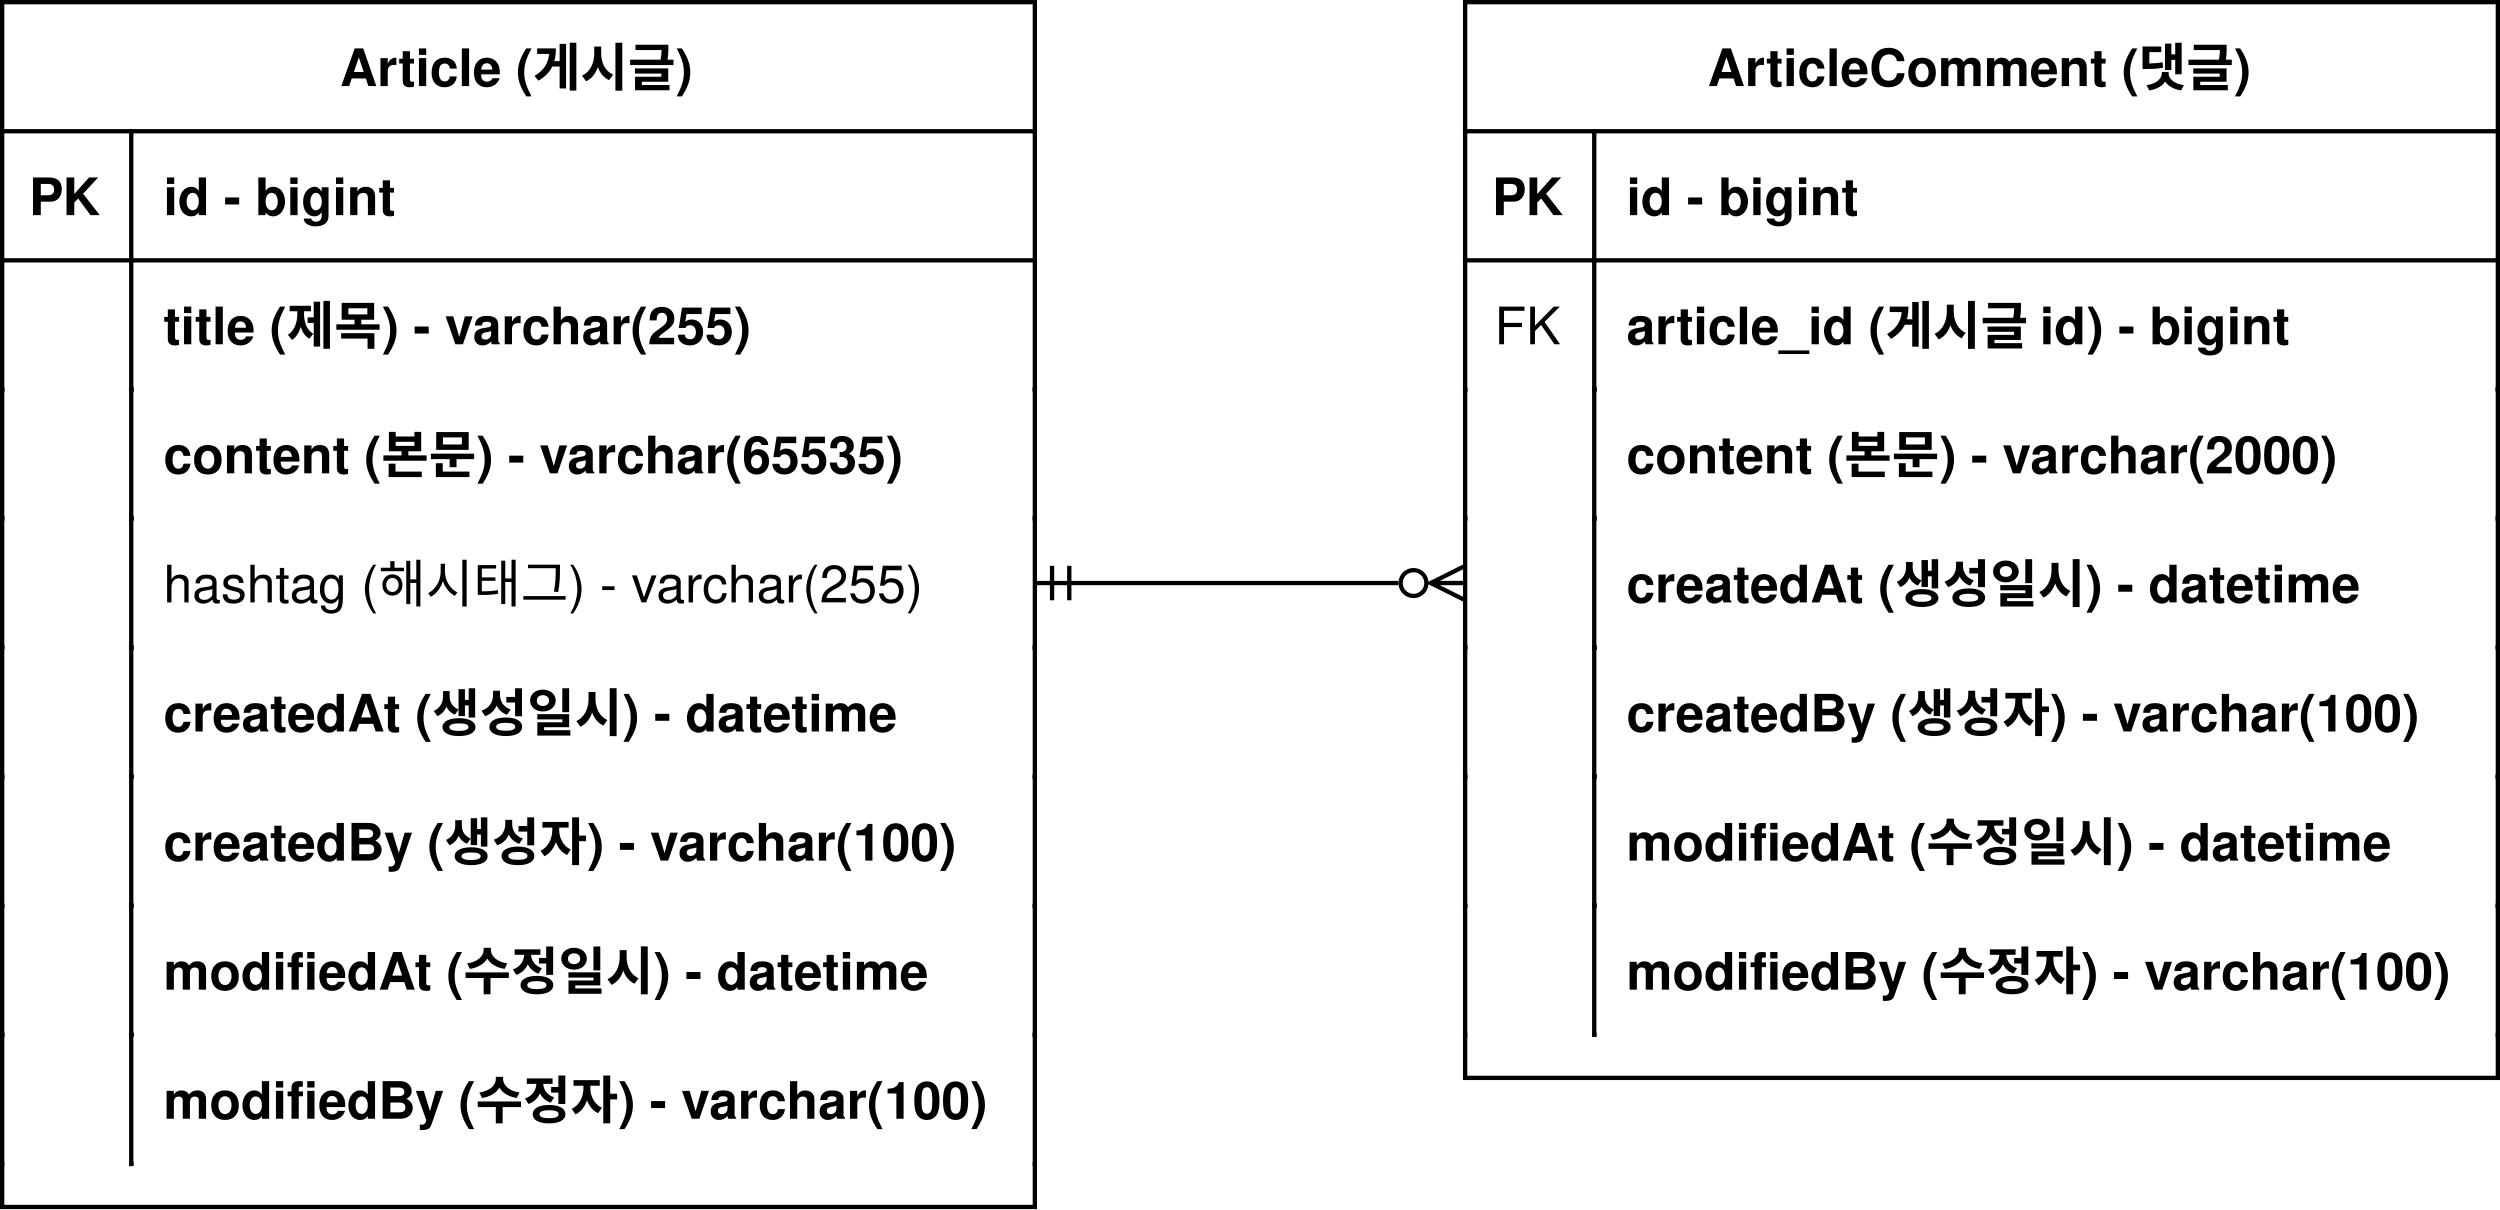
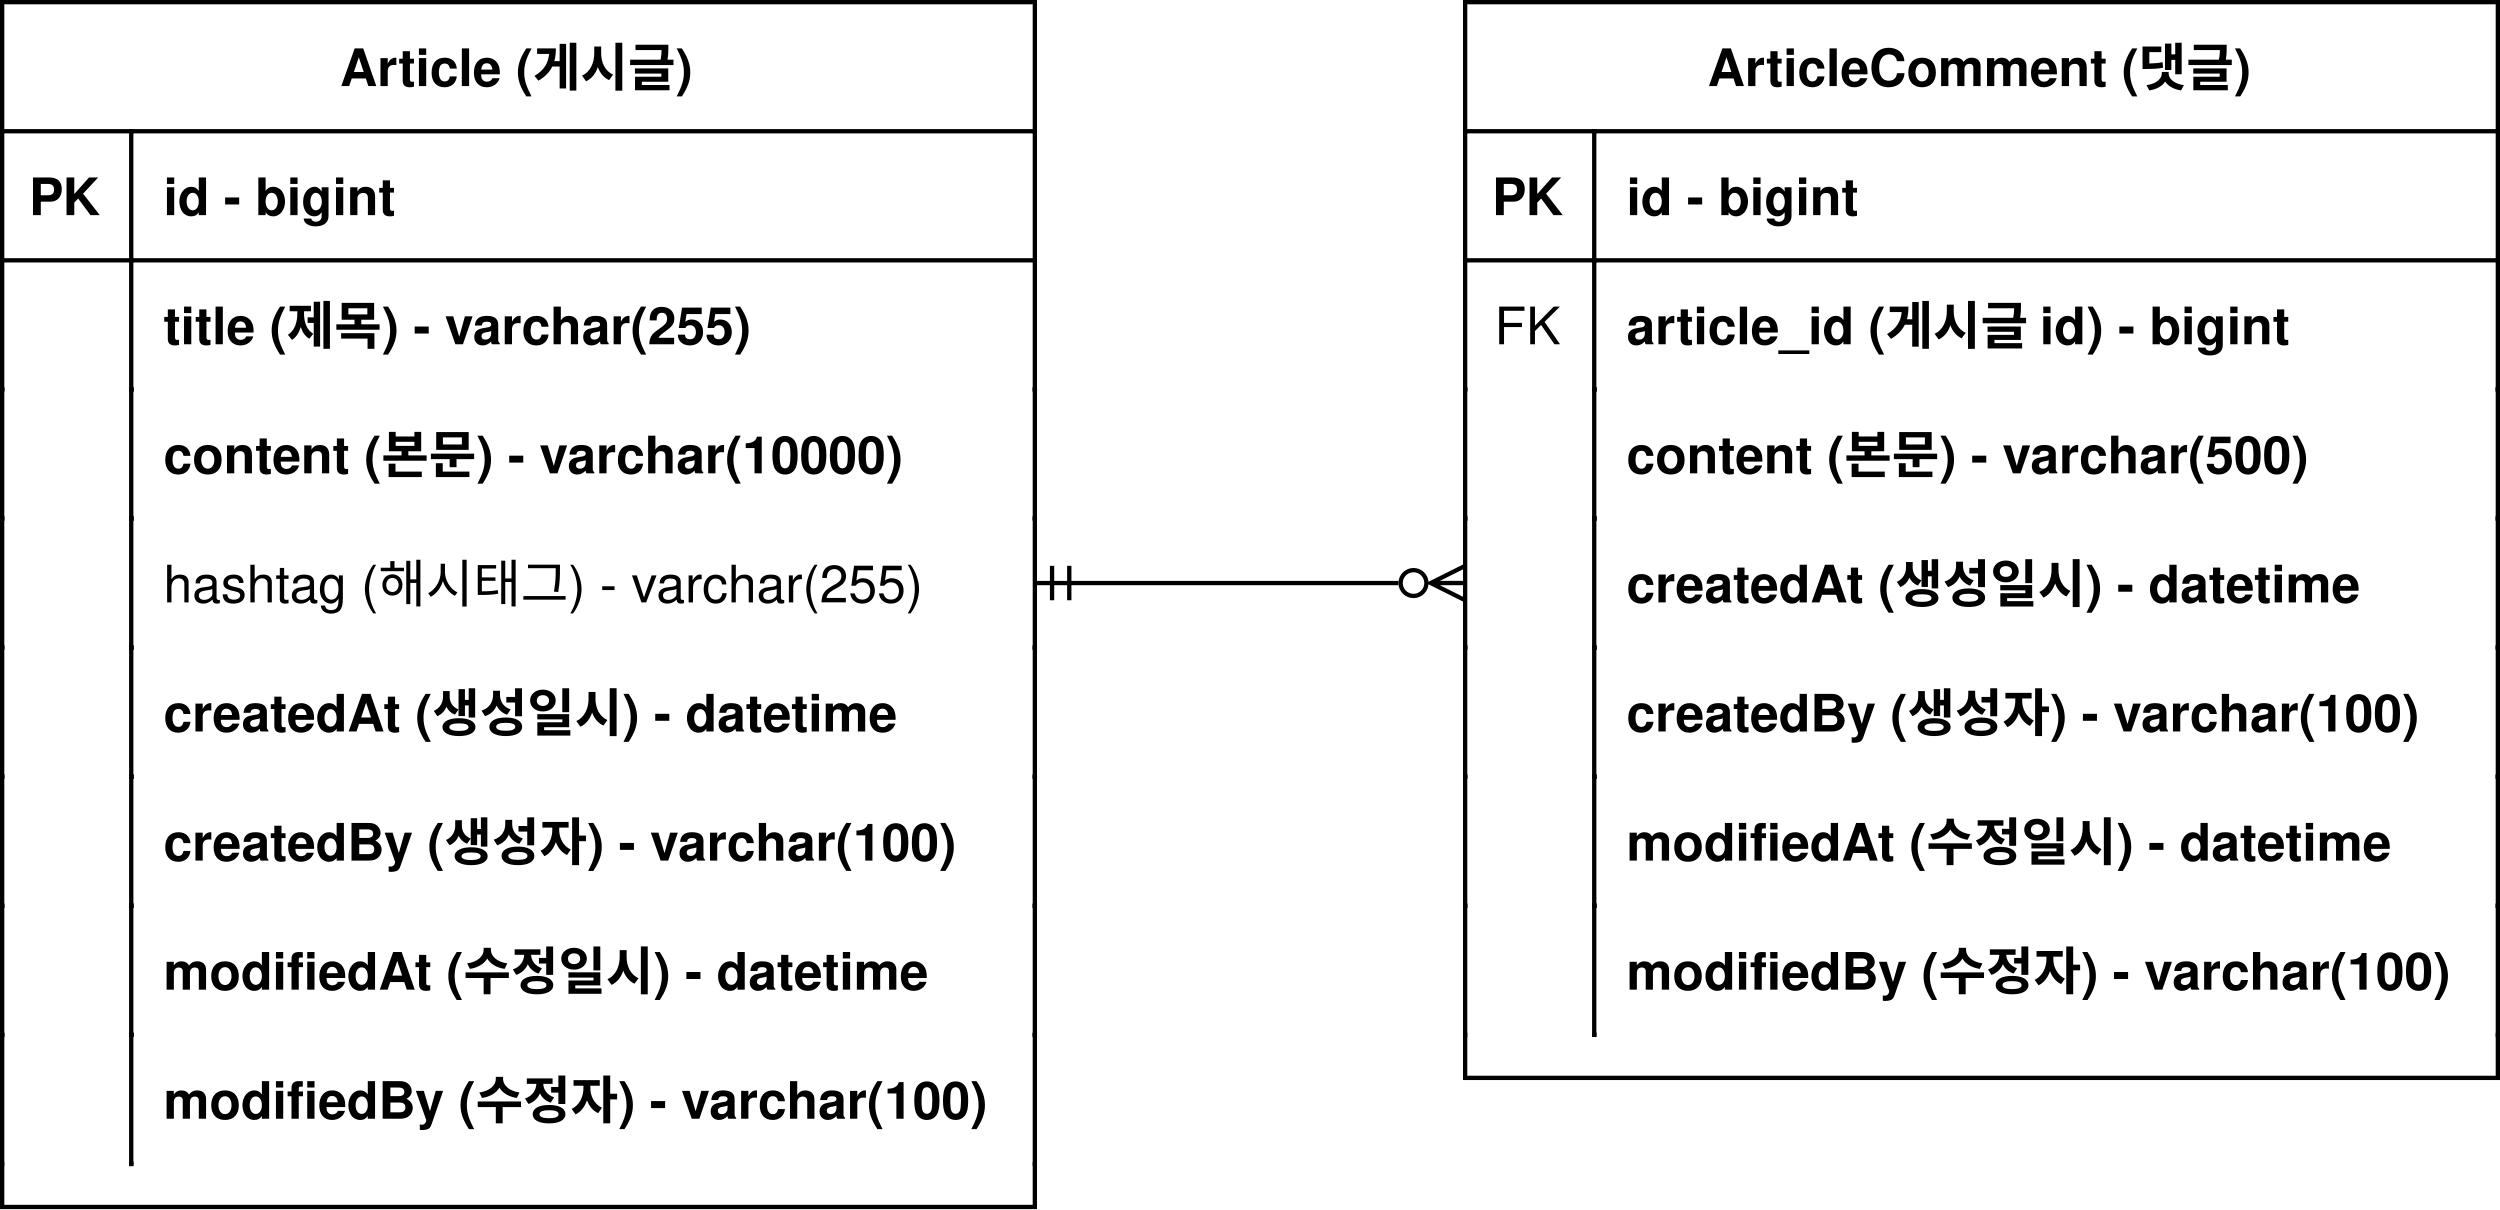
- <svg xmlns="http://www.w3.org/2000/svg" version="1.1" width="581px" height="281px" viewBox="-0.5 -0.5 581 281" content="&lt;mxfile host=&quot;app.diagrams.net&quot; modified=&quot;2022-10-28T07:19:20.320Z&quot; agent=&quot;5.0 (Windows NT 10.0; Win64; x64) AppleWebKit/537.36 (KHTML, like Gecko) Chrome/106.0.0.0 Safari/537.36&quot; etag=&quot;qCM_BCcUFcaLfZ4_OJEL&quot; version=&quot;20.5.1&quot; type=&quot;github&quot;&gt;&lt;diagram id=&quot;R2lEEEUBdFMjLlhIrx00&quot; name=&quot;Page-1&quot;&gt;7Z1tb5s6FMc/DVL3ohWPLXkZSHonrdWqdtJ2X115wQGrgCPjtkk//bXBDiQuXVib0MZI3YQPxsA5f/PDJxgMJ8yW/xCwSK5xBFPDNqOl4UwM2z43R+x/blhVhosLYYgJiiqTVRvu0DMURlNYH1AEi42KFOOUosWmcYbzHM7ohg0Qgp82q81xurnXBYihYribgVS1/kQRTSqr75m1/StEcSL3bJliTQZkZWEoEhDhpw0TXNJLnFNxiDeQZCCHOWVrrgG5h8Twpgml/EzHhn3J/ua89lmMcZxCsEDF2QxnzDwrWJXLOchQyt3caCgQDbHdOVPDCQnGtFrKliFMeahkGKpjumxZu/YD4e3usMH8W3Hv3AUU3We/ktXpzWjy/fRUtPII0gfh3zGhaMacbZsnxnRsBLbhh8Y0NPzAGIWlxTd884twIV3JuDBvLvgiBb+5KSgoIFTIxzGZgQmCApSzc3cmVllOU7AoUFm9siQoja7ACj9Q2ZAsBXO0hNFtpR5elwnpijXGi7xxHoc7cTB8NUhRnLPlGXMO32NAYMGO5QoUVNQQJw4JhctWj1rrOLHuBHEGKVmxKmIDqRrRkyypwadal7YrbElDk7YvjEAILV43XcePLYgQdginrYTz9Tjdcv0HCSbomUcnFd5sxq4sP6EsZQL+CkG0ZQpweSEpY4DSNMQp5gHOcQ6VGPNKEcGLH4DEkArDAiPR4byA/THPhOaZZ3jsWENWtuoy++PVCQ1xXlDCtMTbgCykT5CHNaB4IRpN4Vy2T4Tf+fJvTCnrnx0E0N5pVFUIGTg7qsDZlwgcRQQ331plwE6WIpDesks1yOO0Clp55QZ10F6I7Iu+Xvt32/Hb3RMzt8/T8uKboCiC+ZviYb8cj0YAnI7+F43VXuncGkjZdScHlHWQhzwqlKCuj/Pv4+wqcWbVbfOU/fuNYt47+g26vAZXdYNiAWYoj6+qLc+3VOEdShXL9l5qvatKdmruADLxBibsxARzj0w475sJ57uL4DAXBxgh2d77A8HTEwgXSpApovJWPjTGZnkHHxjjsTEefRGoeARklgByYnveFyO0ea0Pjo2XtLJ5g/HewtGOGf7AjN6ZMeqbGSOtmOHryQx5wWlEmSdqqqTXCadF4PCUD8dGyBa2sXHueY7Xng06fmS06EY7ZFhqKnFgxqGZYdl9Q8PqkII8AmpYLfE4emyoScYEFAkFcYWNiTHyjMBt/HAwMXxH/oJw8QJIyvHHJ8eI+f5C0o8jalpz4MjBObLrT1n740iHtOUxcMTVlCNqYnJGINtlNKYyb8W5MSkXXIP1JbbAikH9o7QkScQ2oyiDn50ibxiMtMlIP4qoudCBIgeniN87RTokMo+BIheaUkRNVQqKBKtXKDI1Rub2MMQyX3m2SQOAtChIO4DIRMoAkB4BshZDbwCxO2Q1jwAgler1A4iMaiPMGY7QHG2MQ3xj5Msf0r1hHPIXOtIPI2qedMDIwTHi9o6RDknNY8CIoylG1KSlxEhjIKJiZBiI7Cwh/QiiZkjFFJ0QZ1njOQ2fCckZJuhsqEQ+d9t5ho63NxIMicndbgjeNkWn6jWtdwS9z9Gx1cTksU/S0TQ3aau5yWGazg660A70cpcDGfY6VPwDGXqfqeOoGcfLvsmw18Gio2nO0VFzjqC6sf+vBMRr0+/LtuWI8XNQZI9jxTYF6YeQIdv4ARDS+8QdR69so6NpttFRs42dpu7Ypt4pxjbd6IeNDjP9BmzsCxv9z92RO9OFGyM9ueGqI8zhmev3l5F2GHHVAe2AkcNjpPepO26HUegRYKSSvYYYUUeZw0PX76og/QgyvKvsIxCk92k7rl6vK3M1fV+Zqz4LMzx1/RaODK8vE44Y3l/2ATjS/+wdV69XmLmavsNMjniHx67fjpDhdWZCUzsks2AUQ+lz5lZEV7cwBRThfFqvqSJTMcSyOWVoloruD/NozD+JwYrT22dI8A98DfKVJE+9LgN59L2UEuFnDCV94BLRX7Ixtvwvt595ojRZNqpNJJ7YkZLVr2ahsRUv1puVpXq76BKlEo2VM7gHWgUmTAV+IDP4iqvlm+OoxGFbxR0S9uuvfTTlszaSMjyPm4f8ikZvcPlgzfp7D1sffHC3nxKvTlVsVWtSacjZasjZbqhyhdLQn8XNivUXRarq9VdgnOn/&lt;/diagram&gt;&lt;/mxfile&gt;" resource="https://app.diagrams.net/#Hbeginner0107%2Ffast-project-board%2Ffeature%252F%25239-domain%2Fdocument%2Fproject-board-erd.svg">
+ <svg xmlns="http://www.w3.org/2000/svg" version="1.1" width="581px" height="281px" viewBox="-0.5 -0.5 581 281" content="&lt;mxfile host=&quot;app.diagrams.net&quot; modified=&quot;2022-10-28T12:59:40.236Z&quot; agent=&quot;5.0 (Windows NT 10.0; Win64; x64) AppleWebKit/537.36 (KHTML, like Gecko) Chrome/106.0.0.0 Safari/537.36&quot; etag=&quot;52doaWXPrnZ7BCz99w_0&quot; version=&quot;20.5.1&quot; type=&quot;github&quot;&gt;&lt;diagram id=&quot;R2lEEEUBdFMjLlhIrx00&quot; name=&quot;Page-1&quot;&gt;7Z1tb5s6FMc/DdL2ohXhoSUvA0k3aZ1WtZO2++rKCw5YAxwZd0326a8NNpC46WA3DQ14yip8MIac8zc/fILBsIN084GAdfwZhzAxLDPcGPbcsKwrc8r+csO2NFxfC0NEUFiaJrXhAf2GwmgK6yMKYb5TkWKcULTeNS5xlsEl3bEBQvDTbrUVTnb3ugYRVAwPS5Co1m8opHFp9Vyztn+EKIrlniemWJMCWVkY8hiE+GnHBDf0BmdUHOIdJCnIYEbZms+A/ITEcBcxpfybzgzrhn1WvPZlhHGUQLBG+eUSp8y8zFmVmxVIUcLd3GjIFw2x3dkLww4IxrRcSjcBTHioZBjKY7o5sLbyA+Httthg9Sn/aT/4FP1Mv8fbi7vp/MvFhWjlF0gehX9nhKIlc7ZlvjMWM8O3DC8wFoHh+cY0KCye4ZnvhQvpVsaFeXPNFyn4wU1+TgGhQj62yQxMEBSgjH13ez4pykkC1jkqqpeWGCXhLdjiRyobkiV/hTYwvC/Vw+syId2yxniRN87j8CAOhq8GCYoytrxkzuF79AnM2bHcgpyKGqr7pC8goXDTMAl3foA4hZRsWRWxVqpG9KSJ1OBTrUvLEba4oUnLE0YghBZVTdfxYwsihB3CaSnhfDlO91z/fowJ+s2jkwhvNmNXlJ9QmjABf4Qg3DP5uDiRFDFASRLgBPMAZziDSox5pZDg9VdAIkiFYY2R6HCuzz7MM4F56RouO9aAlSd1mX14dUIDnOWUMC3xNiAL6RPkYfUpXotGE7iS7RPhd778A1PK+uchAbzYQ/6sCiEDu6UK7NcSga2I4O7TQRmw708RSO7ZqRpkUVIGrThzgzpoz0T2WV9X/t13/H73xMydq6Q4+cYoDGHWPh5W63g0AmB39L9orPZK59ZAws47GaCsgzxmYa4EtTrOv4+zo8SZVbfMC/b/B4p47+g36PIcXNb18zVYoiy6Lbe82lOFeypVbA730slRVdKquRPIxNVMaMUE8xWZcNU3E67ai+A0JwcYItne/wSC2zoYQwfCtRJkiqi8lA+MmVlcwfvGbGbMpu8FKn4BsowBeWe57nsjsHitN46N57Sye4FxbOGMjhmeZkbvzJj2zYzpcJnhtQ7G0JkhTziNKPNETZn0esdp4ds85cOxEbCFfWxMTPbvcDZoYMhor5vRIWOiphI1M07NjInVNzQmHVKQ50aNSft4DB4bapIxBnlMQVRiY25MXcN3Gj8czA3Plr8gXD8DkmL8ceYYMY8vpPFxRE1rao6cnCNtf8p6PY50SFueHUec1vEYPEfUxOSSQLbLcEZl3opzY14sOAbrS2yBFf36R2lJkpBtRlEKz50ibQcjHWQ0PoqouVBNkZNTxOudIh0SmWdHkevW8Rg8RdRUpaCIv32BIgtjaj6Tzzr7YUhrgLRX0OgAIhMpGiA9AqQSQ28AsTpkNc8NIJXENUBkVBthTnGIVmhnHOIZU0/+kO7qcchf6Gh8GFHzpBojJ8eI0ztGOiQ1zw4jdut4DB4jatJSYqQxEFExMvaBSAcJjY8gaoZUTNEJcJo27tPwmJBsPUFnRyXyvtvOM3TcVyOBTky2uyDoMEWn6iLnM0fHUhOTg5qko3OTlSvU3OSIp+nojONB38hdajIcb6jYnQy9z9Sx1YzjTd9kON5gsRK5BoOt5hxBeWH/bwGIl6bfF23LEeN5UORYY8UOChofQnS28Q0gpPeJO/aAs422zjZWrlCzjZ2m7rgjyjB2kM34qNFhop+mxmtRo/+pO3Jng8TGtHU8ho4NRx1g6luujy+j0WHEUcezGiOnx0jvM3ecDoPQc8NIpXGNEUcdZOp7ro+qoPERRD+q7C0QpPdZO86An1bm6MeVVa5Qb4XRN1235oh+etlh3+jHl70BjvQ/eccZ8BPMHP0Is+o5jmreUt91fVwJjQ4hbotkFgwjKH3OPI3o9h4mgCKcLeo1ZWRKhkwsThmaJqL7wyyc8TdisOLi/jck+Cv+DLKtJE+9LgVZ+KWQEuHfGEr6wA2i32VjbPkfbr90RWm+aVSbSzyxIyXb781CYyterDcrSvV24Q1KJBpViQnV5fiRLOELnpXPPqKSfocqylwrd3Pb81v1so+mfCojKcLzC+4c8AsavcPFfTXV6x723vfg7N8kXn53sVWtSaUhe68he7+h0jdKQ38WNyvWLxQpq9cvgbEX/wE=&lt;/diagram&gt;&lt;/mxfile&gt;" resource="https://app.diagrams.net/#Hbeginner0107%2Ffast-project-board%2Ffeature%252F%252311-db%2Fdocument%2Fproject-board-erd.svg">
  <defs>
    <clipPath id="mx-clip-0-30-30-30-0">
      <rect x="0" y="30" width="30" height="30" />
    </clipPath>
    <clipPath id="mx-clip-36-30-204-30-0">
      <rect x="36" y="30" width="204" height="30" />
    </clipPath>
    <clipPath id="mx-clip-36-60-204-30-0">
      <rect x="36" y="60" width="204" height="30" />
    </clipPath>
    <clipPath id="mx-clip-36-90-204-30-0">
      <rect x="36" y="90" width="204" height="30" />
    </clipPath>
    <clipPath id="mx-clip-36-120-204-30-0">
      <rect x="36" y="120" width="204" height="30" />
    </clipPath>
    <clipPath id="mx-clip-36-150-204-30-0">
      <rect x="36" y="150" width="204" height="30" />
    </clipPath>
    <clipPath id="mx-clip-36-180-204-30-0">
      <rect x="36" y="180" width="204" height="30" />
    </clipPath>
    <clipPath id="mx-clip-36-210-204-30-0">
      <rect x="36" y="210" width="204" height="30" />
    </clipPath>
    <clipPath id="mx-clip-36-240-204-30-0">
      <rect x="36" y="240" width="204" height="30" />
    </clipPath>
    <clipPath id="mx-clip-340-30-30-30-0">
      <rect x="340" y="30" width="30" height="30" />
    </clipPath>
    <clipPath id="mx-clip-376-30-204-30-0">
      <rect x="376" y="30" width="204" height="30" />
    </clipPath>
    <clipPath id="mx-clip-340-60-30-30-0">
      <rect x="340" y="60" width="30" height="30" />
    </clipPath>
    <clipPath id="mx-clip-376-60-204-30-0">
      <rect x="376" y="60" width="204" height="30" />
    </clipPath>
    <clipPath id="mx-clip-376-90-204-30-0">
      <rect x="376" y="90" width="204" height="30" />
    </clipPath>
    <clipPath id="mx-clip-376-120-204-30-0">
      <rect x="376" y="120" width="204" height="30" />
    </clipPath>
    <clipPath id="mx-clip-376-150-204-30-0">
      <rect x="376" y="150" width="204" height="30" />
    </clipPath>
    <clipPath id="mx-clip-376-180-204-30-0">
      <rect x="376" y="180" width="204" height="30" />
    </clipPath>
    <clipPath id="mx-clip-376-210-204-30-0">
      <rect x="376" y="210" width="204" height="30" />
    </clipPath>
  </defs>
  <g>
    <path d="M 0 30 L 0 0 L 240 0 L 240 30" fill="rgb(255, 255, 255)" stroke="rgb(0, 0, 0)" stroke-miterlimit="10" pointer-events="all" />
    <path d="M 0 30 L 0 280 L 240 280 L 240 30" fill="none" stroke="rgb(0, 0, 0)" stroke-miterlimit="10" pointer-events="none" />
    <path d="M 0 30 L 240 30" fill="none" stroke="rgb(0, 0, 0)" stroke-miterlimit="10" pointer-events="none" />
    <path d="M 30 30 L 30 60 L 30 90 L 30 120 L 30 150 L 30 180 L 30 210 L 30 240 L 30 270" fill="none" stroke="rgb(0, 0, 0)" stroke-miterlimit="10" pointer-events="none" />
    <g fill="rgb(0, 0, 0)" font-family="Helvetica" font-weight="bold" pointer-events="none" text-anchor="middle" font-size="12px">
      <text x="119.5" y="19.5">Article (게시글)</text>
    </g>
    <path d="M 0 30 M 240 30 M 240 60 L 0 60" fill="none" stroke="rgb(0, 0, 0)" stroke-linecap="square" stroke-miterlimit="10" pointer-events="none" />
    <path d="M 0 30 M 30 30 M 30 60 M 0 60" fill="none" stroke="rgb(0, 0, 0)" stroke-linecap="square" stroke-miterlimit="10" pointer-events="none" />
    <g fill="rgb(0, 0, 0)" font-family="Helvetica" font-weight="bold" pointer-events="none" clip-path="url(#mx-clip-0-30-30-30-0)" text-anchor="middle" font-size="12px">
      <text x="14.5" y="49.5">PK</text>
    </g>
    <path d="M 30 30 M 240 30 M 240 60 M 30 60" fill="none" stroke="rgb(0, 0, 0)" stroke-linecap="square" stroke-miterlimit="10" pointer-events="none" />
    <g fill="rgb(0, 0, 0)" font-family="Helvetica" font-weight="bold" text-decoration="underline" pointer-events="none" clip-path="url(#mx-clip-36-30-204-30-0)" font-size="12px">
      <text x="37.5" y="49.5">id - bigint</text>
    </g>
    <path d="M 0 60 M 30 60 M 30 90 M 0 90" fill="none" stroke="rgb(0, 0, 0)" stroke-linecap="square" stroke-miterlimit="10" pointer-events="none" />
    <path d="M 30 60 M 240 60 M 240 90 M 30 90" fill="none" stroke="rgb(0, 0, 0)" stroke-linecap="square" stroke-miterlimit="10" pointer-events="none" />
    <g fill="rgb(0, 0, 0)" font-family="Helvetica" font-weight="bold" pointer-events="none" clip-path="url(#mx-clip-36-60-204-30-0)" font-size="12px">
      <text x="37.5" y="79.5">title (제목) - varchar(255) </text>
    </g>
    <path d="M 0 90 M 30 90 M 30 120 M 0 120" fill="none" stroke="rgb(0, 0, 0)" stroke-linecap="square" stroke-miterlimit="10" pointer-events="none" />
    <path d="M 30 90 M 240 90 M 240 120 M 30 120" fill="none" stroke="rgb(0, 0, 0)" stroke-linecap="square" stroke-miterlimit="10" pointer-events="none" />
    <g fill="rgb(0, 0, 0)" font-family="Helvetica" font-weight="bold" pointer-events="none" clip-path="url(#mx-clip-36-90-204-30-0)" font-size="12px">
-       <text x="37.5" y="109.5">content (본문) - varchar(65535)</text>
+       <text x="37.5" y="109.5">content (본문) - varchar(10000)</text>
    </g>
    <path d="M 0 120 M 30 120 M 30 150 M 0 150" fill="none" stroke="rgb(0, 0, 0)" stroke-linecap="square" stroke-miterlimit="10" pointer-events="none" />
    <path d="M 30 120 M 240 120 M 240 150 M 30 150" fill="none" stroke="rgb(0, 0, 0)" stroke-linecap="square" stroke-miterlimit="10" pointer-events="none" />
    <g fill="rgb(0, 0, 0)" font-family="Helvetica" pointer-events="none" clip-path="url(#mx-clip-36-120-204-30-0)" font-size="12px">
      <text x="37.5" y="139.5">hashtag (해시태그) - varchar(255)</text>
    </g>
    <path d="M 0 150 M 30 150 M 30 180 M 0 180" fill="none" stroke="rgb(0, 0, 0)" stroke-linecap="square" stroke-miterlimit="10" pointer-events="none" />
    <path d="M 30 150 M 240 150 M 240 180 M 30 180" fill="none" stroke="rgb(0, 0, 0)" stroke-linecap="square" stroke-miterlimit="10" pointer-events="none" />
    <g fill="rgb(0, 0, 0)" font-family="Helvetica" font-weight="bold" pointer-events="none" clip-path="url(#mx-clip-36-150-204-30-0)" font-size="12px">
      <text x="37.5" y="169.5">createdAt (생성일시) - datetime</text>
    </g>
    <path d="M 0 180 M 30 180 M 30 210 M 0 210" fill="none" stroke="rgb(0, 0, 0)" stroke-linecap="square" stroke-miterlimit="10" pointer-events="none" />
    <path d="M 30 180 M 240 180 M 240 210 M 30 210" fill="none" stroke="rgb(0, 0, 0)" stroke-linecap="square" stroke-miterlimit="10" pointer-events="none" />
    <g fill="rgb(0, 0, 0)" font-family="Helvetica" font-weight="bold" pointer-events="none" clip-path="url(#mx-clip-36-180-204-30-0)" font-size="12px">
      <text x="37.5" y="199.5">createdBy (생성자) - varchar(100)</text>
    </g>
    <path d="M 0 210 M 30 210 M 30 240 M 0 240" fill="none" stroke="rgb(0, 0, 0)" stroke-linecap="square" stroke-miterlimit="10" pointer-events="none" />
    <path d="M 30 210 M 240 210 M 240 240 M 30 240" fill="none" stroke="rgb(0, 0, 0)" stroke-linecap="square" stroke-miterlimit="10" pointer-events="none" />
    <g fill="rgb(0, 0, 0)" font-family="Helvetica" font-weight="bold" pointer-events="none" clip-path="url(#mx-clip-36-210-204-30-0)" font-size="12px">
      <text x="37.5" y="229.5">modifiedAt (수정일시) - datetime</text>
    </g>
    <path d="M 0 240 M 30 240 M 30 270 M 0 270" fill="none" stroke="rgb(0, 0, 0)" stroke-linecap="square" stroke-miterlimit="10" pointer-events="none" />
    <path d="M 30 240 M 240 240 M 240 270 M 30 270" fill="none" stroke="rgb(0, 0, 0)" stroke-linecap="square" stroke-miterlimit="10" pointer-events="none" />
    <g fill="rgb(0, 0, 0)" font-family="Helvetica" font-weight="bold" pointer-events="none" clip-path="url(#mx-clip-36-240-204-30-0)" font-size="12px">
      <text x="37.5" y="259.5">modifiedBy (수정자) - varchar(100)</text>
    </g>
    <path d="M 340 30 L 340 0 L 580 0 L 580 30" fill="rgb(255, 255, 255)" stroke="rgb(0, 0, 0)" stroke-miterlimit="10" pointer-events="none" />
    <path d="M 340 30 L 340 250 L 580 250 L 580 30" fill="none" stroke="rgb(0, 0, 0)" stroke-miterlimit="10" pointer-events="none" />
    <path d="M 340 30 L 580 30" fill="none" stroke="rgb(0, 0, 0)" stroke-miterlimit="10" pointer-events="none" />
    <path d="M 370 30 L 370 60 L 370 90 L 370 120 L 370 150 L 370 180 L 370 210 L 370 240" fill="none" stroke="rgb(0, 0, 0)" stroke-miterlimit="10" pointer-events="none" />
    <g fill="rgb(0, 0, 0)" font-family="Helvetica" font-weight="bold" pointer-events="none" text-anchor="middle" font-size="12px">
      <text x="459.5" y="19.5">ArticleComment (댓글)</text>
    </g>
    <path d="M 340 30 M 580 30 M 580 60 L 340 60" fill="none" stroke="rgb(0, 0, 0)" stroke-linecap="square" stroke-miterlimit="10" pointer-events="none" />
    <path d="M 340 30 M 370 30 M 370 60 M 340 60" fill="none" stroke="rgb(0, 0, 0)" stroke-linecap="square" stroke-miterlimit="10" pointer-events="none" />
    <g fill="rgb(0, 0, 0)" font-family="Helvetica" font-weight="bold" pointer-events="none" clip-path="url(#mx-clip-340-30-30-30-0)" text-anchor="middle" font-size="12px">
      <text x="354.5" y="49.5">PK</text>
    </g>
    <path d="M 370 30 M 580 30 M 580 60 M 370 60" fill="none" stroke="rgb(0, 0, 0)" stroke-linecap="square" stroke-miterlimit="10" pointer-events="none" />
    <g fill="rgb(0, 0, 0)" font-family="Helvetica" font-weight="bold" text-decoration="underline" pointer-events="none" clip-path="url(#mx-clip-376-30-204-30-0)" font-size="12px">
      <text x="377.5" y="49.5">id - bigint</text>
    </g>
    <path d="M 340 60 M 370 60 M 370 90 M 340 90" fill="none" stroke="rgb(0, 0, 0)" stroke-linecap="square" stroke-miterlimit="10" pointer-events="none" />
    <g fill="rgb(0, 0, 0)" font-family="Helvetica" pointer-events="none" clip-path="url(#mx-clip-340-60-30-30-0)" text-anchor="middle" font-size="12px">
      <text x="354.5" y="79.5">FK</text>
    </g>
    <path d="M 370 60 M 580 60 M 580 90 M 370 90" fill="none" stroke="rgb(0, 0, 0)" stroke-linecap="square" stroke-miterlimit="10" pointer-events="none" />
    <g fill="rgb(0, 0, 0)" font-family="Helvetica" font-weight="bold" pointer-events="none" clip-path="url(#mx-clip-376-60-204-30-0)" font-size="12px">
      <text x="377.5" y="79.5">article_id (게시글 id) - bigint</text>
    </g>
    <path d="M 340 90 M 370 90 M 370 120 M 340 120" fill="none" stroke="rgb(0, 0, 0)" stroke-linecap="square" stroke-miterlimit="10" pointer-events="none" />
    <path d="M 370 90 M 580 90 M 580 120 M 370 120" fill="none" stroke="rgb(0, 0, 0)" stroke-linecap="square" stroke-miterlimit="10" pointer-events="none" />
    <g fill="rgb(0, 0, 0)" font-family="Helvetica" font-weight="bold" pointer-events="none" clip-path="url(#mx-clip-376-90-204-30-0)" font-size="12px">
-       <text x="377.5" y="109.5">content (본문) - varchar(2000)</text>
+       <text x="377.5" y="109.5">content (본문) - varchar(500)</text>
    </g>
    <path d="M 340 120 M 370 120 M 370 150 M 340 150" fill="none" stroke="rgb(0, 0, 0)" stroke-linecap="square" stroke-miterlimit="10" pointer-events="none" />
    <path d="M 370 120 M 580 120 M 580 150 M 370 150" fill="none" stroke="rgb(0, 0, 0)" stroke-linecap="square" stroke-miterlimit="10" pointer-events="none" />
    <g fill="rgb(0, 0, 0)" font-family="Helvetica" font-weight="bold" pointer-events="none" clip-path="url(#mx-clip-376-120-204-30-0)" font-size="12px">
      <text x="377.5" y="139.5">createdAt (생성일시) - datetime</text>
    </g>
    <path d="M 340 150 M 370 150 M 370 180 M 340 180" fill="none" stroke="rgb(0, 0, 0)" stroke-linecap="square" stroke-miterlimit="10" pointer-events="none" />
    <path d="M 370 150 M 580 150 M 580 180 M 370 180" fill="none" stroke="rgb(0, 0, 0)" stroke-linecap="square" stroke-miterlimit="10" pointer-events="none" />
    <g fill="rgb(0, 0, 0)" font-family="Helvetica" font-weight="bold" pointer-events="none" clip-path="url(#mx-clip-376-150-204-30-0)" font-size="12px">
      <text x="377.5" y="169.5">createdBy (생성자) - varchar(100)</text>
    </g>
    <path d="M 340 180 M 370 180 M 370 210 M 340 210" fill="none" stroke="rgb(0, 0, 0)" stroke-linecap="square" stroke-miterlimit="10" pointer-events="none" />
    <path d="M 370 180 M 580 180 M 580 210 M 370 210" fill="none" stroke="rgb(0, 0, 0)" stroke-linecap="square" stroke-miterlimit="10" pointer-events="none" />
    <g fill="rgb(0, 0, 0)" font-family="Helvetica" font-weight="bold" pointer-events="none" clip-path="url(#mx-clip-376-180-204-30-0)" font-size="12px">
      <text x="377.5" y="199.5">modifiedAt (수정일시) - datetime</text>
    </g>
    <path d="M 340 210 M 370 210 M 370 240 M 340 240" fill="none" stroke="rgb(0, 0, 0)" stroke-linecap="square" stroke-miterlimit="10" pointer-events="none" />
    <path d="M 370 210 M 580 210 M 580 240 M 370 240" fill="none" stroke="rgb(0, 0, 0)" stroke-linecap="square" stroke-miterlimit="10" pointer-events="none" />
    <g fill="rgb(0, 0, 0)" font-family="Helvetica" font-weight="bold" pointer-events="none" clip-path="url(#mx-clip-376-210-204-30-0)" font-size="12px">
      <text x="377.5" y="229.5">modifiedBy (수정자) - varchar(100)</text>
    </g>
    <path d="M 240 135 L 270 135 L 310 135 L 324.5 135" fill="none" stroke="rgb(0, 0, 0)" stroke-miterlimit="10" pointer-events="none" />
    <path d="M 244 131 L 244 139 M 248 131 L 248 139" fill="none" stroke="rgb(0, 0, 0)" stroke-miterlimit="10" pointer-events="none" />
    <ellipse cx="328" cy="135" rx="3" ry="3" fill="none" stroke="rgb(0, 0, 0)" pointer-events="none" />
    <path d="M 340 131 L 332 135 L 340 139 M 332 135 L 340 135" fill="none" stroke="rgb(0, 0, 0)" stroke-miterlimit="10" pointer-events="none" />
  </g>
</svg>
